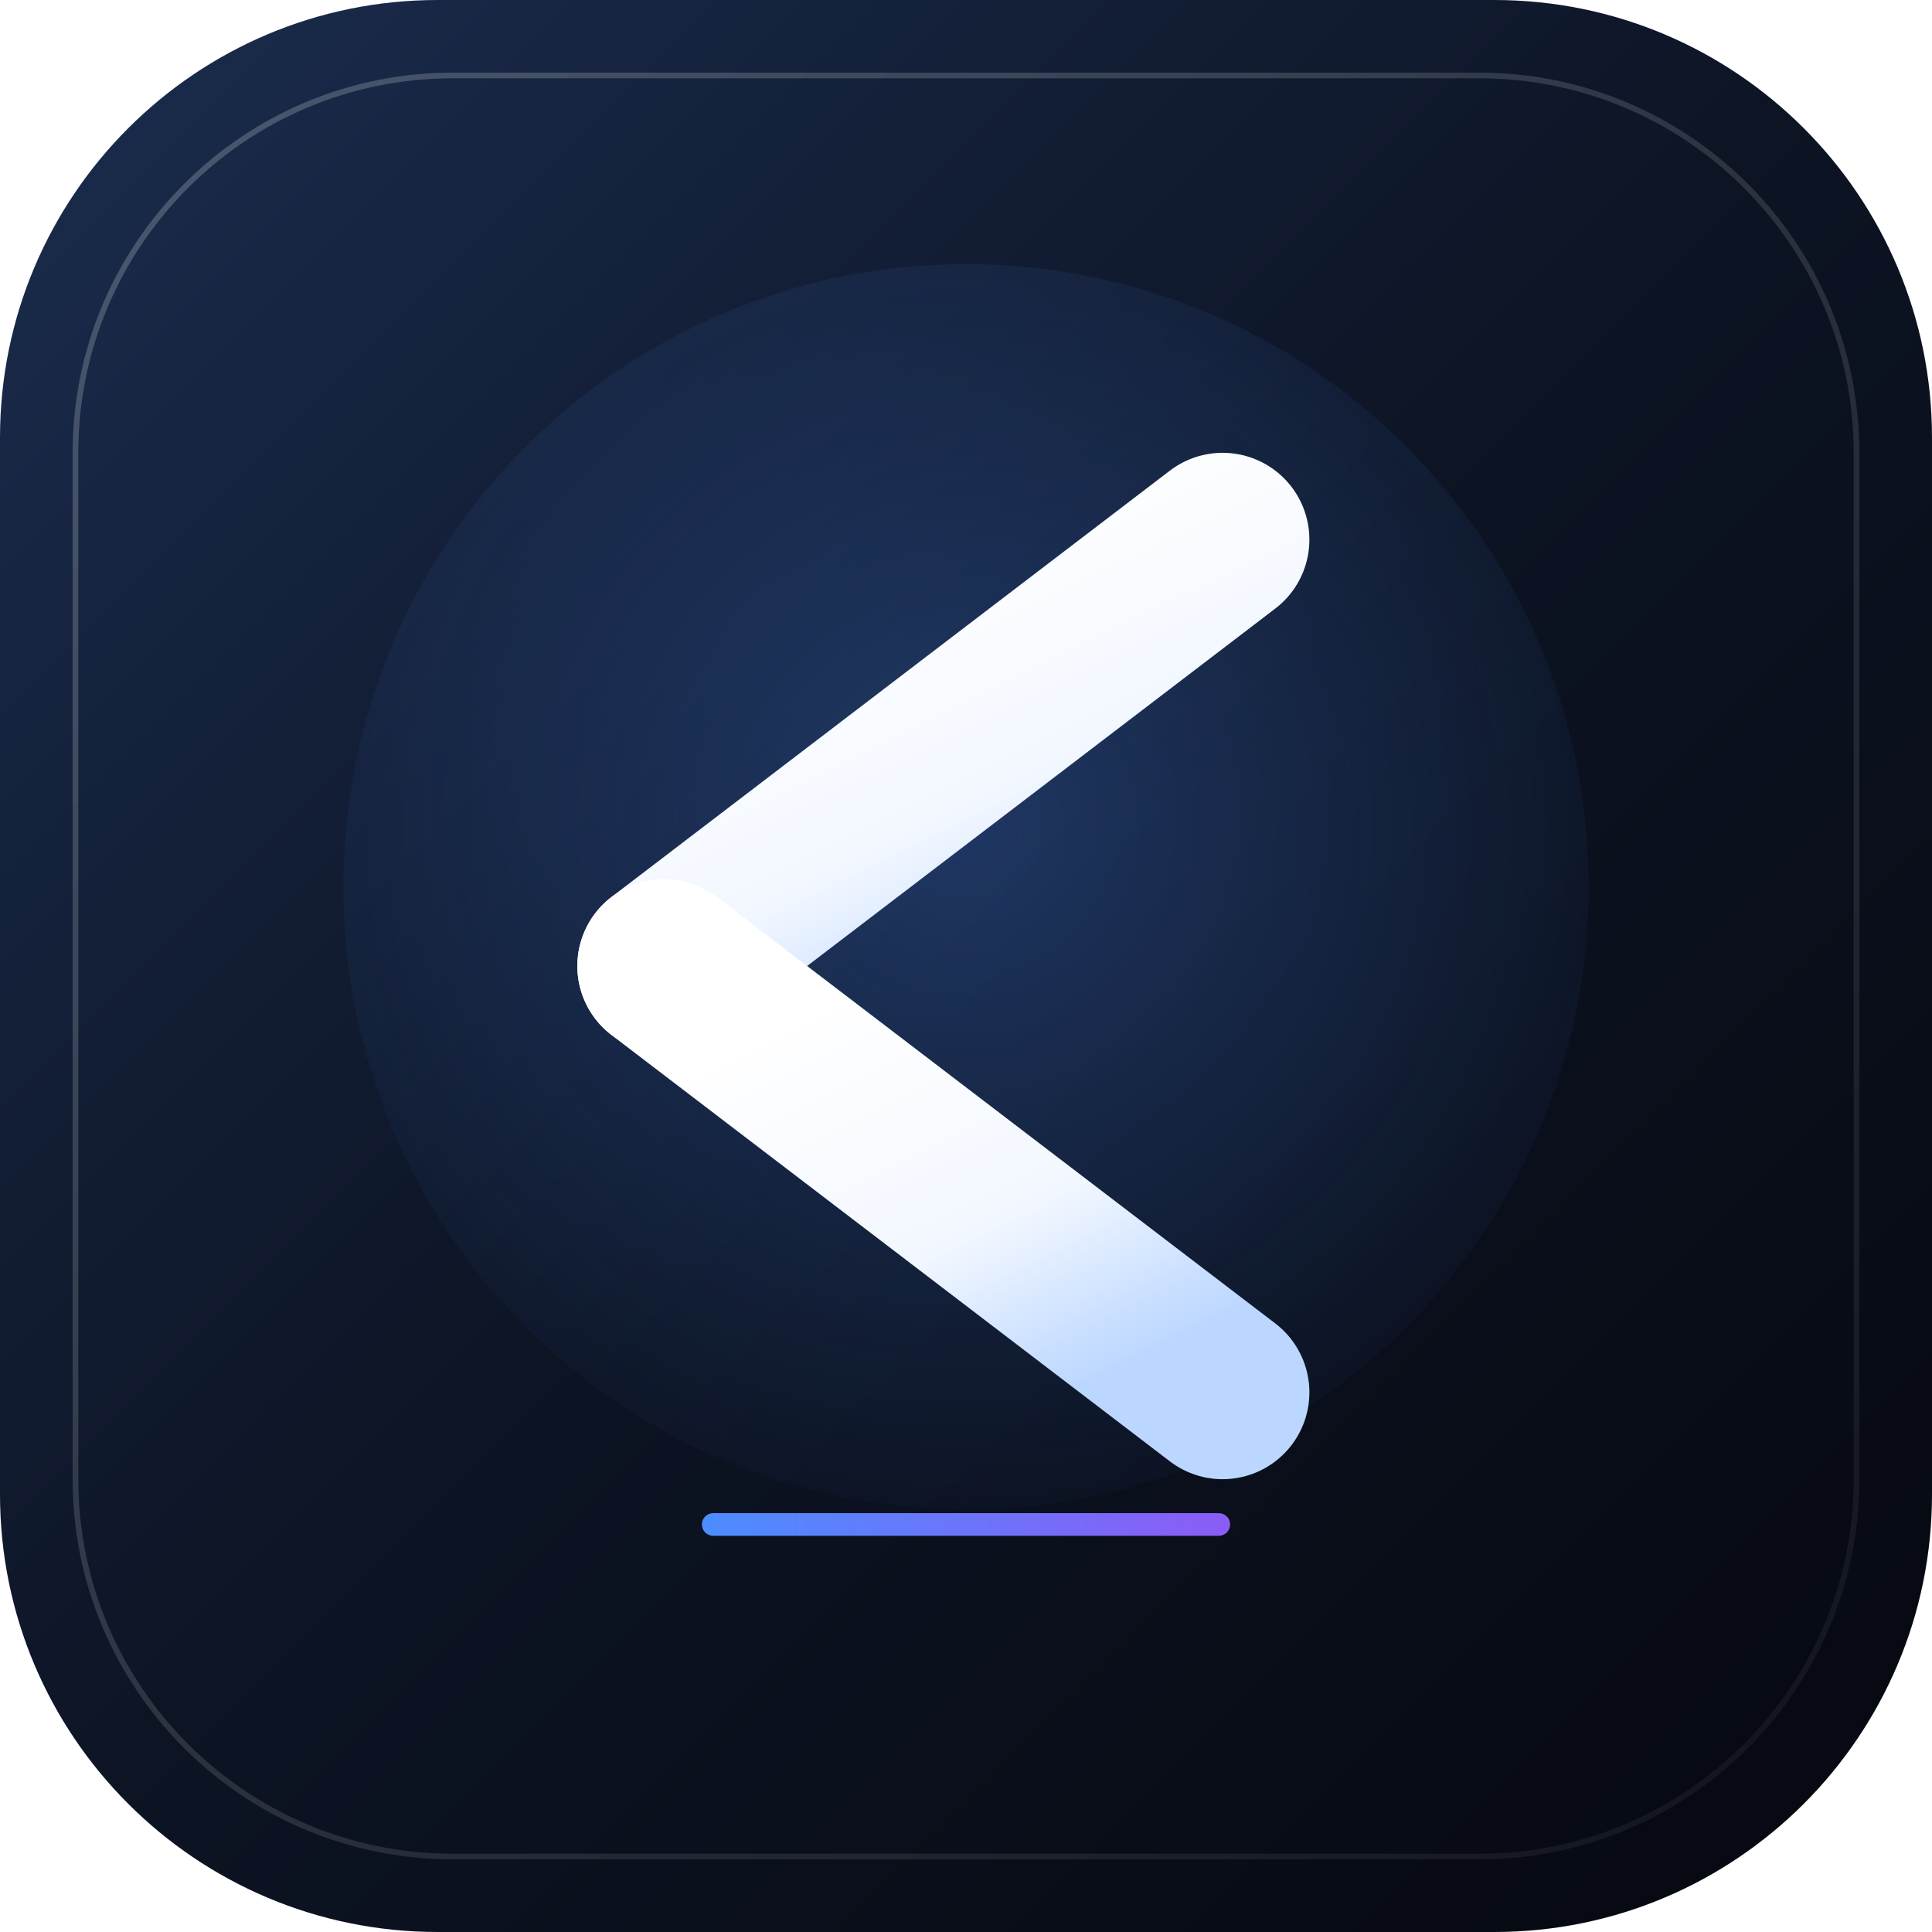
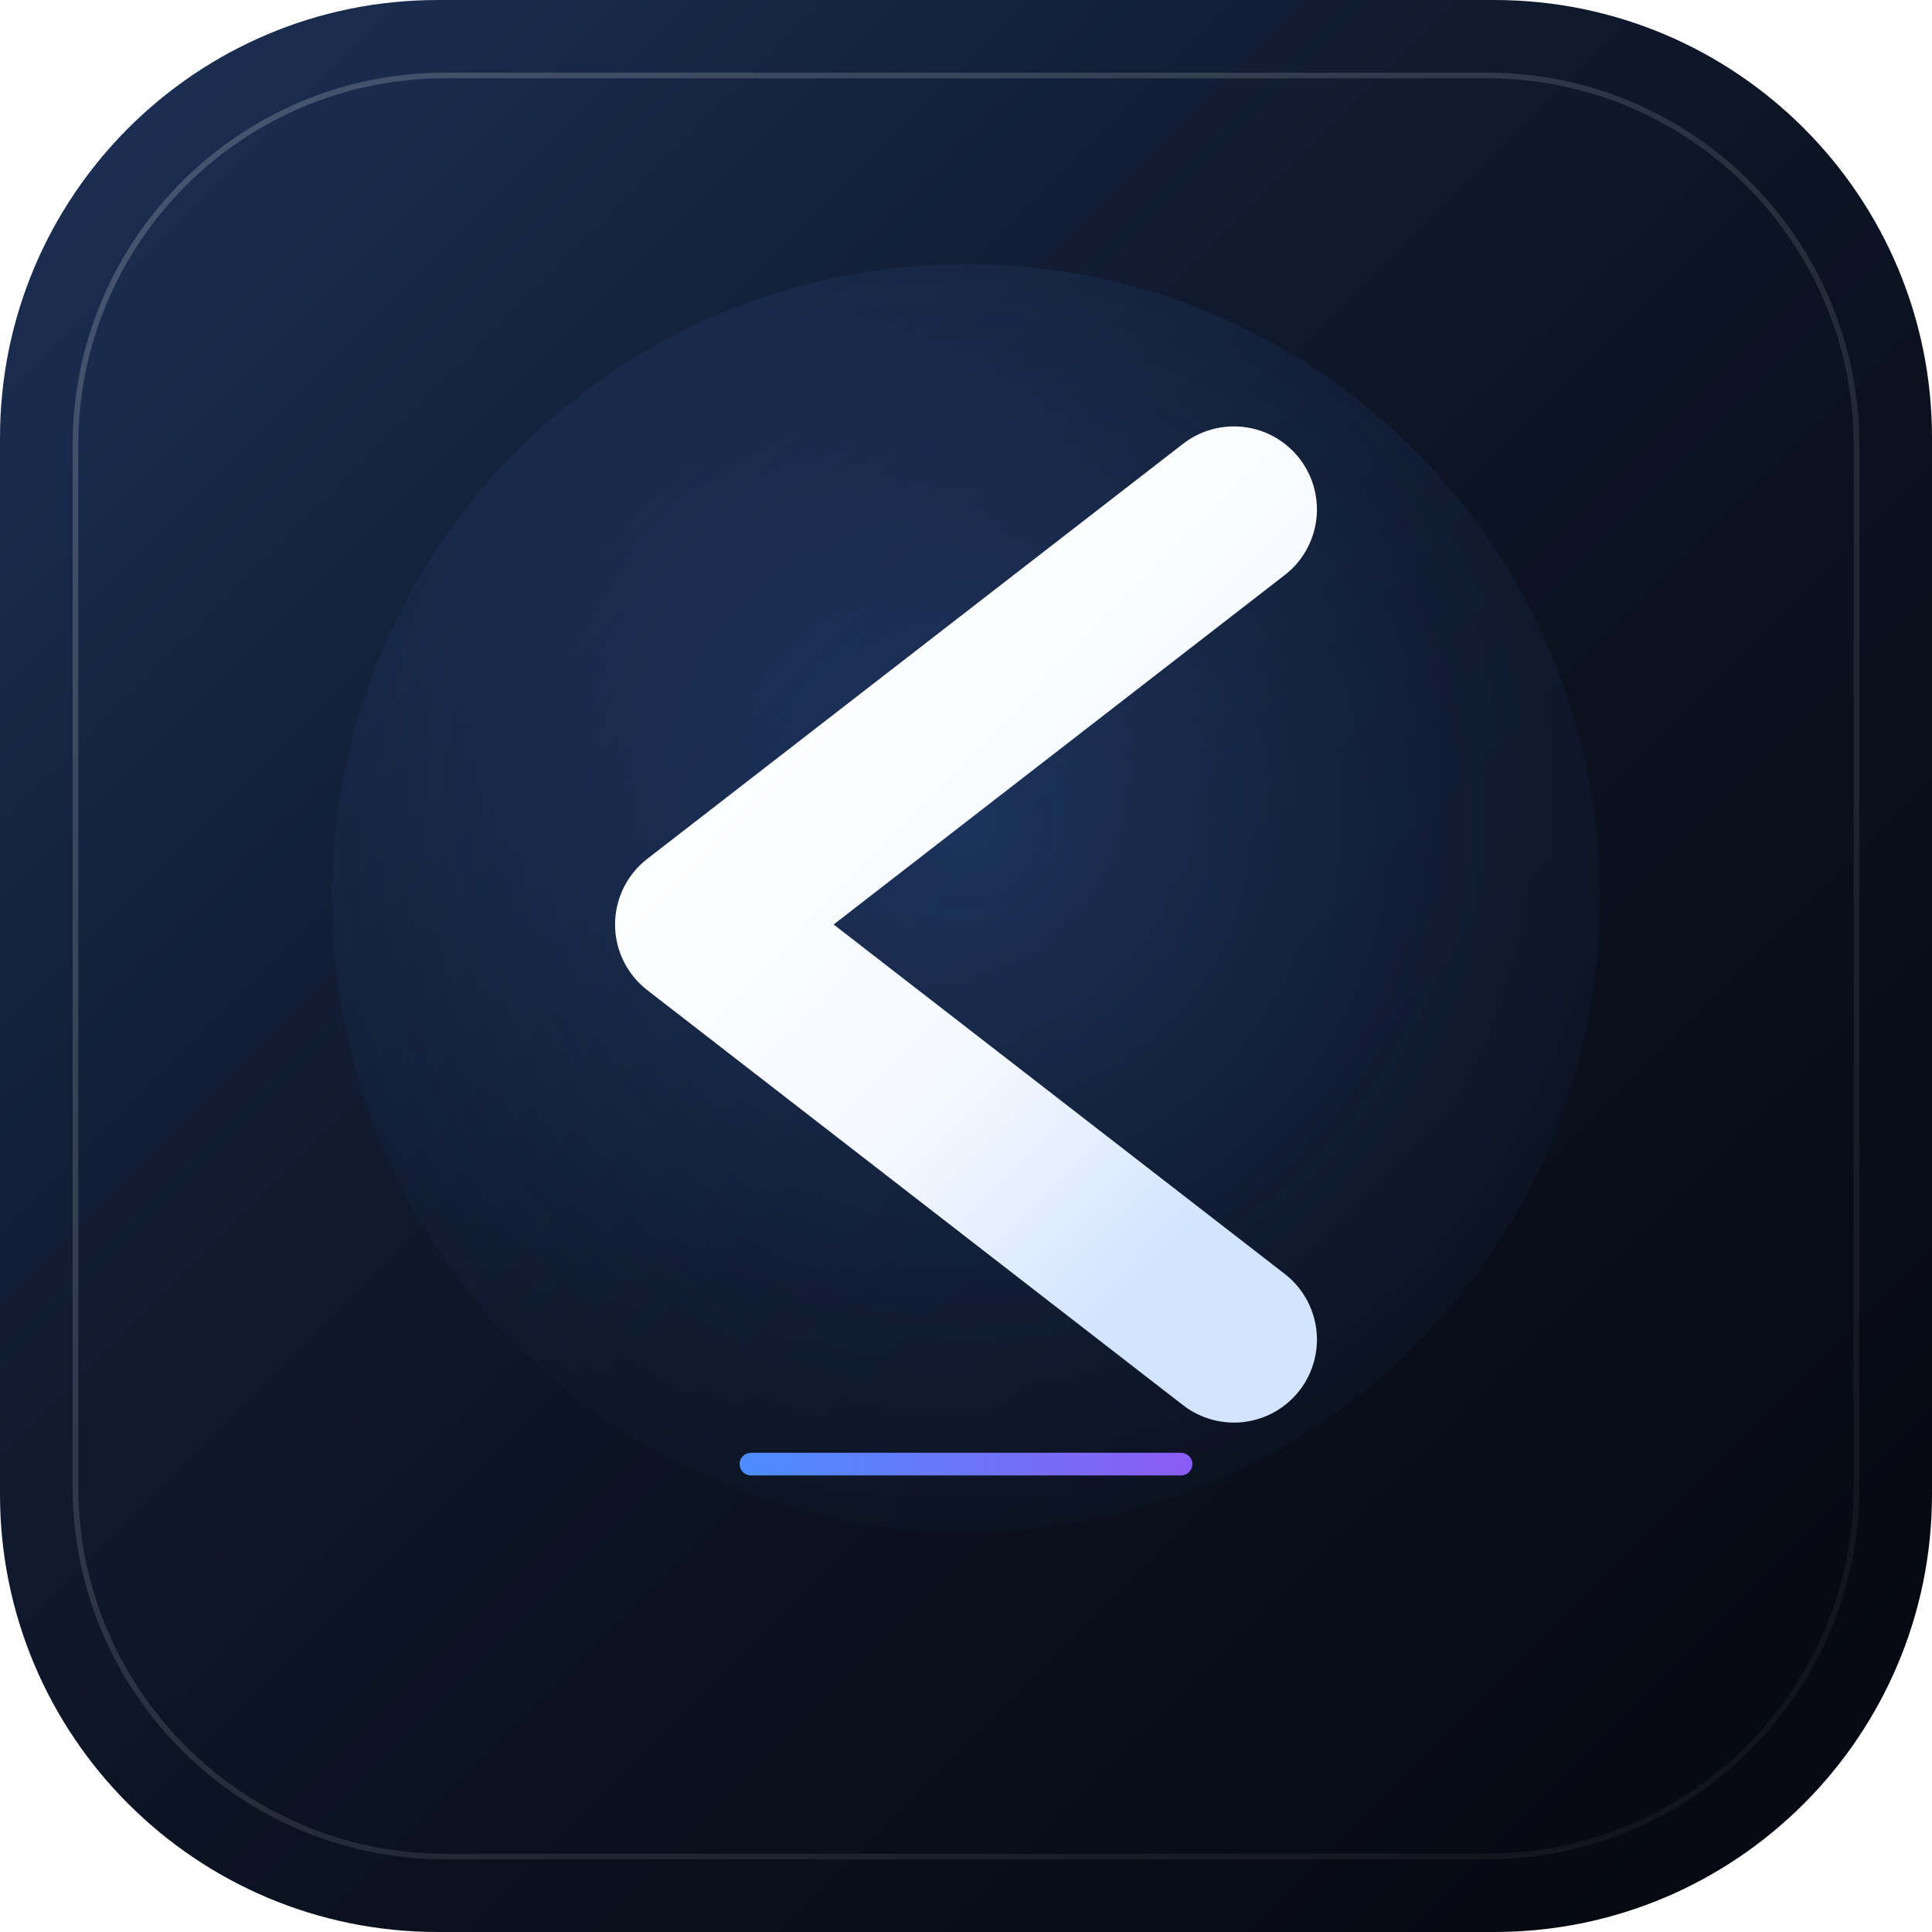
- <svg xmlns="http://www.w3.org/2000/svg" width="1024" height="1024" viewBox="0 0 1024 1024">
+ <svg xmlns="http://www.w3.org/2000/svg" width="1024" height="1024" viewBox="0 0 512 512" role="img" aria-labelledby="app-icon-title">
  <defs>
-     <linearGradient id="bg" x1="0" y1="0" x2="1" y2="1">
-       <stop offset="0" stop-color="#1b2d4f" />
+     <linearGradient id="k-bg" x1="0" y1="0" x2="1" y2="1">
+       <stop offset="0" stop-color="#1d3157" />
      <stop offset="0.52" stop-color="#0c1322" />
-       <stop offset="1" stop-color="#06080f" />
+       <stop offset="1" stop-color="#05070e" />
    </linearGradient>
-     <radialGradient id="halo" cx="0.5" cy="0.45" r="0.62">
-       <stop offset="0" stop-color="#4c8dff" stop-opacity="0.28" />
+     <radialGradient id="k-halo" cx="0.5" cy="0.44" r="0.62">
+       <stop offset="0" stop-color="#4c8dff" stop-opacity="0.24" />
      <stop offset="1" stop-color="#4c8dff" stop-opacity="0" />
    </radialGradient>
-     <linearGradient id="mark" x1="0.25" y1="0.1" x2="0.8" y2="0.95">
+     <linearGradient id="k-ink" x1="0.24" y1="0.1" x2="0.8" y2="0.95">
      <stop offset="0" stop-color="#ffffff" />
-       <stop offset="0.6" stop-color="#f2f7ff" />
-       <stop offset="1" stop-color="#bcd7ff" />
+       <stop offset="0.62" stop-color="#f4f8ff" />
+       <stop offset="1" stop-color="#d3e4ff" />
    </linearGradient>
-     <linearGradient id="accent" x1="0" y1="0" x2="1" y2="0">
+     <linearGradient id="k-accent" x1="0" y1="0" x2="1" y2="0">
      <stop offset="0" stop-color="#4c8dff" />
      <stop offset="1" stop-color="#8b5cf6" />
    </linearGradient>
-     <linearGradient id="edge" x1="0" y1="0" x2="1" y2="1">
-       <stop offset="0" stop-color="#ffffff" stop-opacity="0.22" />
-       <stop offset="1" stop-color="#ffffff" stop-opacity="0.04" />
+     <linearGradient id="k-edge" x1="0" y1="0" x2="1" y2="1">
+       <stop offset="0" stop-color="#ffffff" stop-opacity="0.2" />
+       <stop offset="1" stop-color="#ffffff" stop-opacity="0.03" />
    </linearGradient>
  </defs>
-   <rect width="1024" height="1024" rx="232" fill="url(#bg)" />
-   <rect x="40" y="40" width="944" height="944" rx="200" fill="none" stroke="url(#edge)" stroke-width="3" />
-   <circle cx="512" cy="470" r="330" fill="url(#halo)" />
-   <g fill="none" stroke="url(#mark)" stroke-width="92" stroke-linecap="round" stroke-linejoin="round">
-     <path d="M352 286 V738" />
-     <path d="M352 512 L648 286" />
-     <path d="M352 512 L648 738" />
+   <rect width="512" height="512" rx="116" fill="url(#k-bg)" />
+   <rect x="20" y="20" width="472" height="472" rx="98" fill="none" stroke="url(#k-edge)" stroke-width="1.5" />
+   <circle cx="256" cy="238" r="168" fill="url(#k-halo)" />
+   <g transform="translate(7 -5)" fill="none" stroke="url(#k-ink)" stroke-width="44" stroke-linecap="round" stroke-linejoin="round">
+     <path d="M178 250 320 140M178 250 320 360" />
  </g>
-   <rect x="372" y="802" width="280" height="12" rx="6" fill="url(#accent)" />
+   <rect x="196" y="385" width="120" height="6" rx="3" fill="url(#k-accent)" />
</svg>
